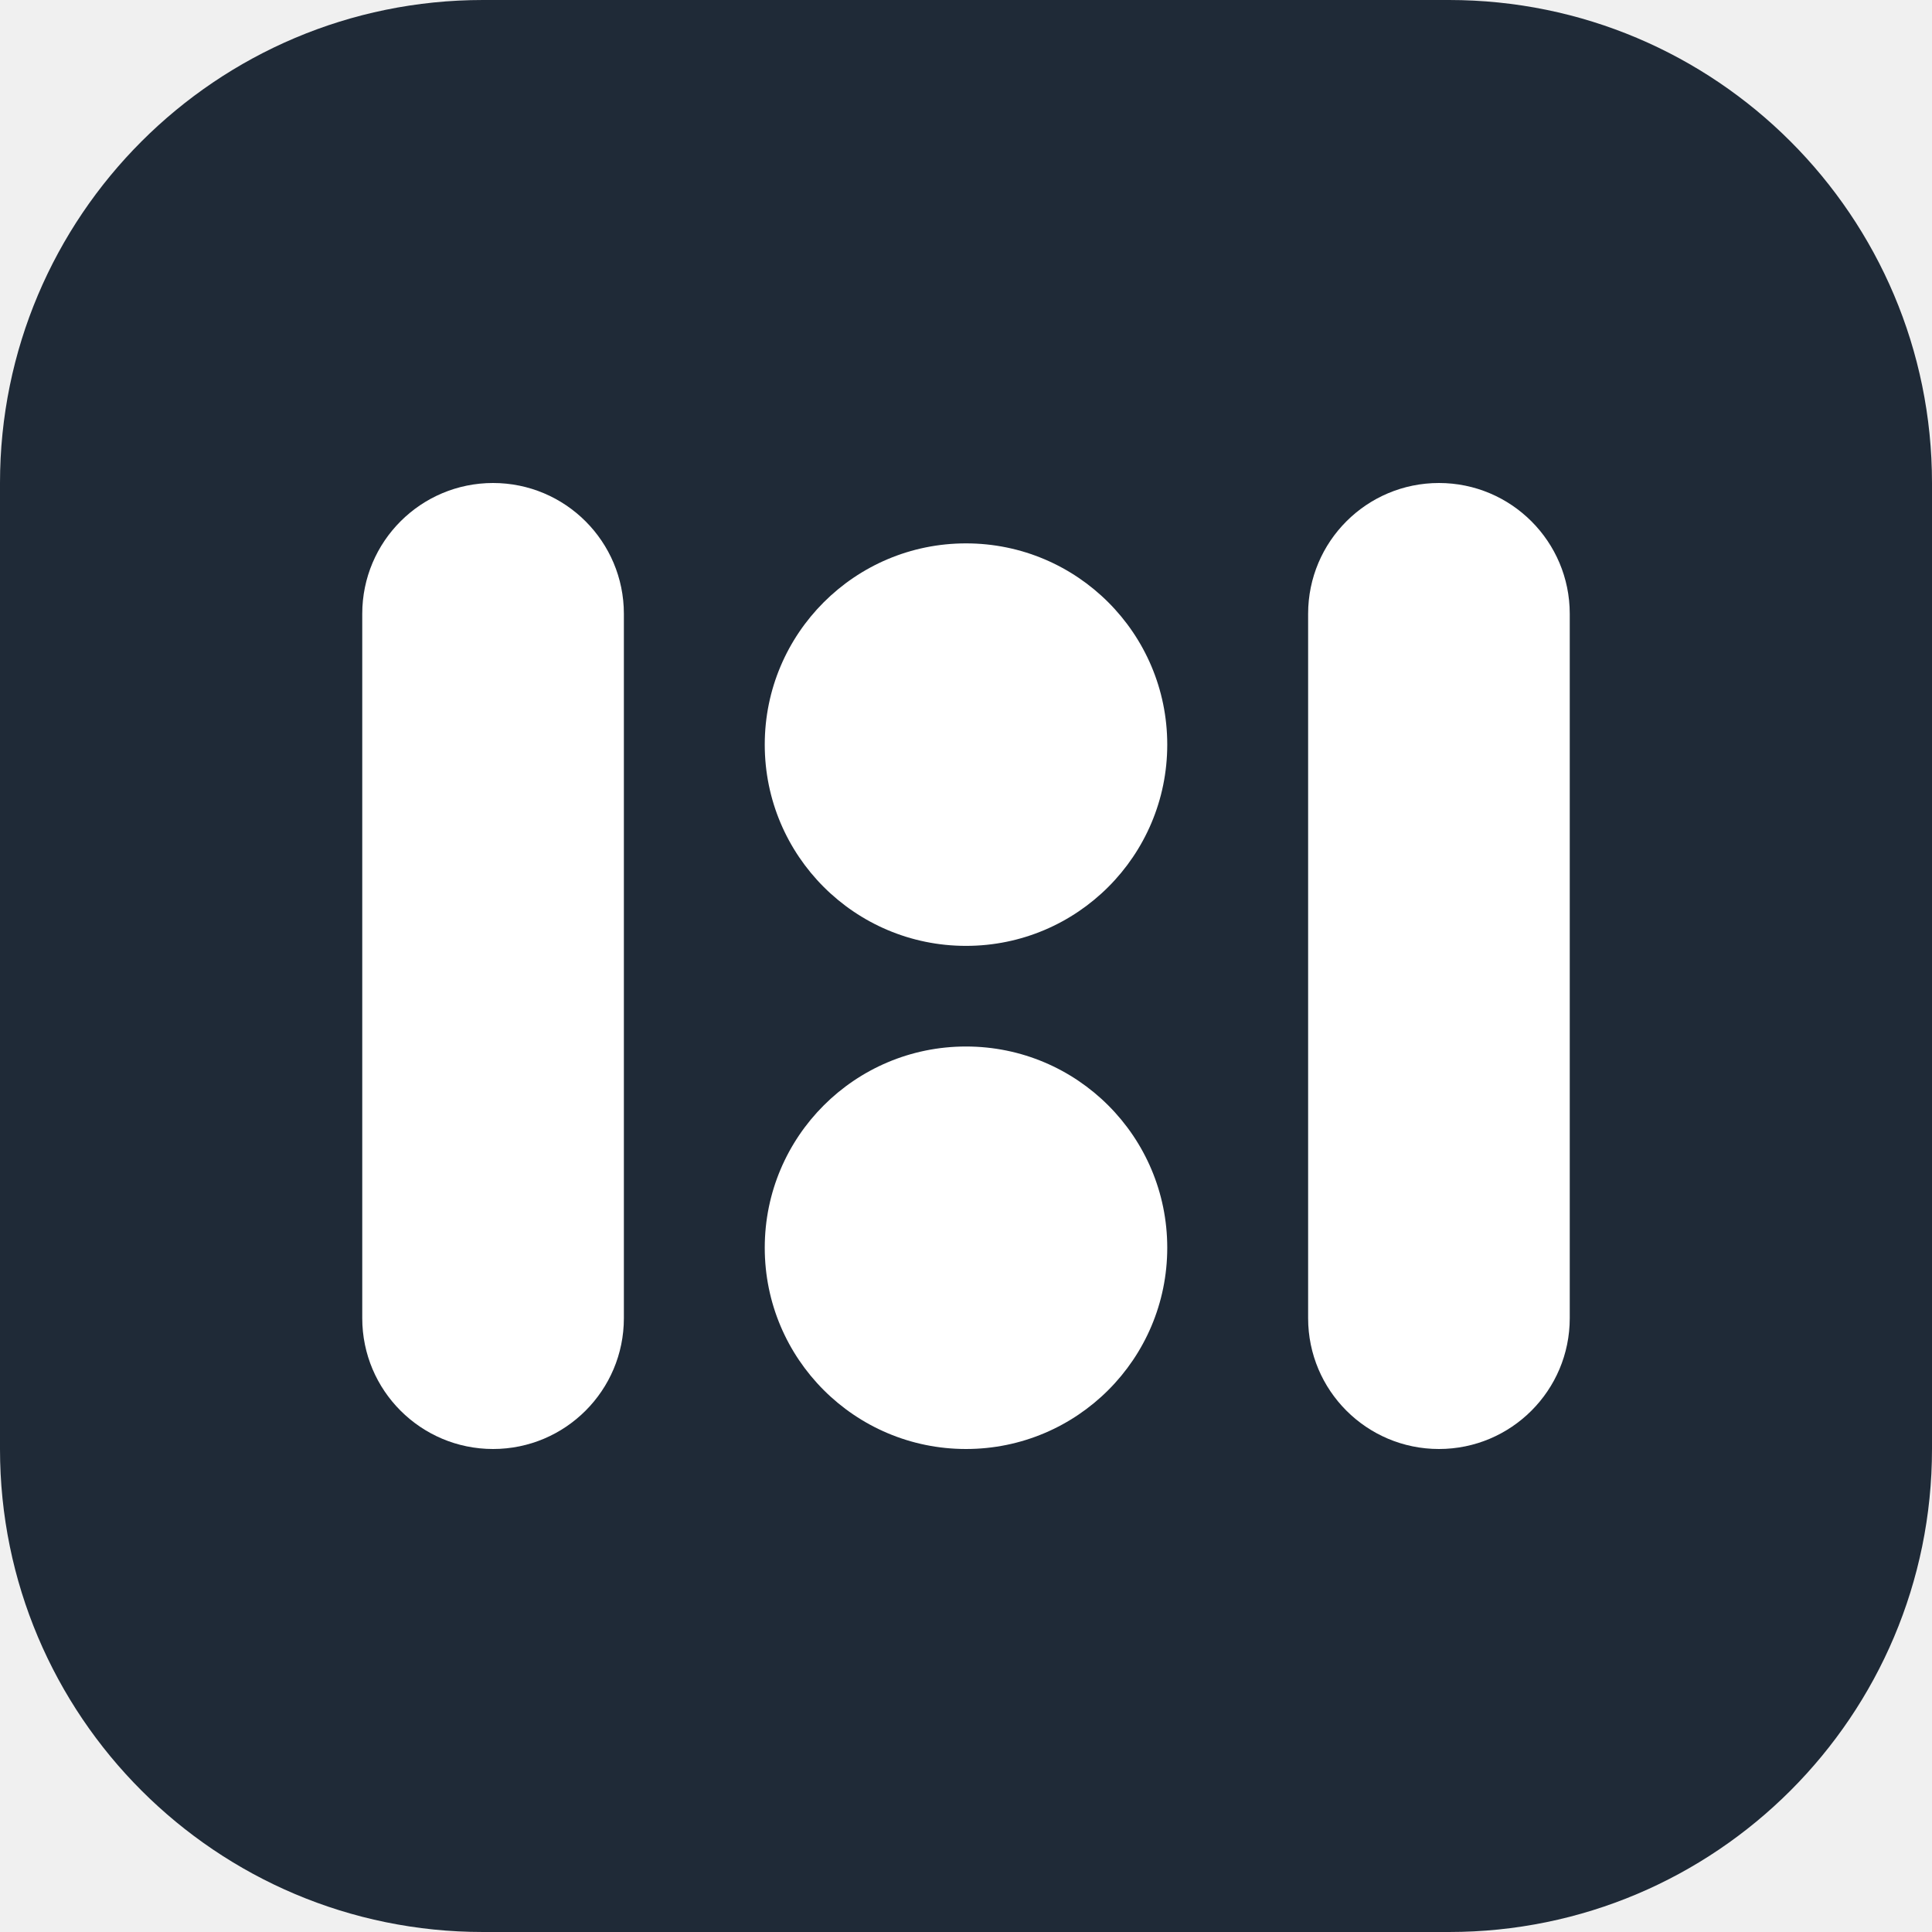
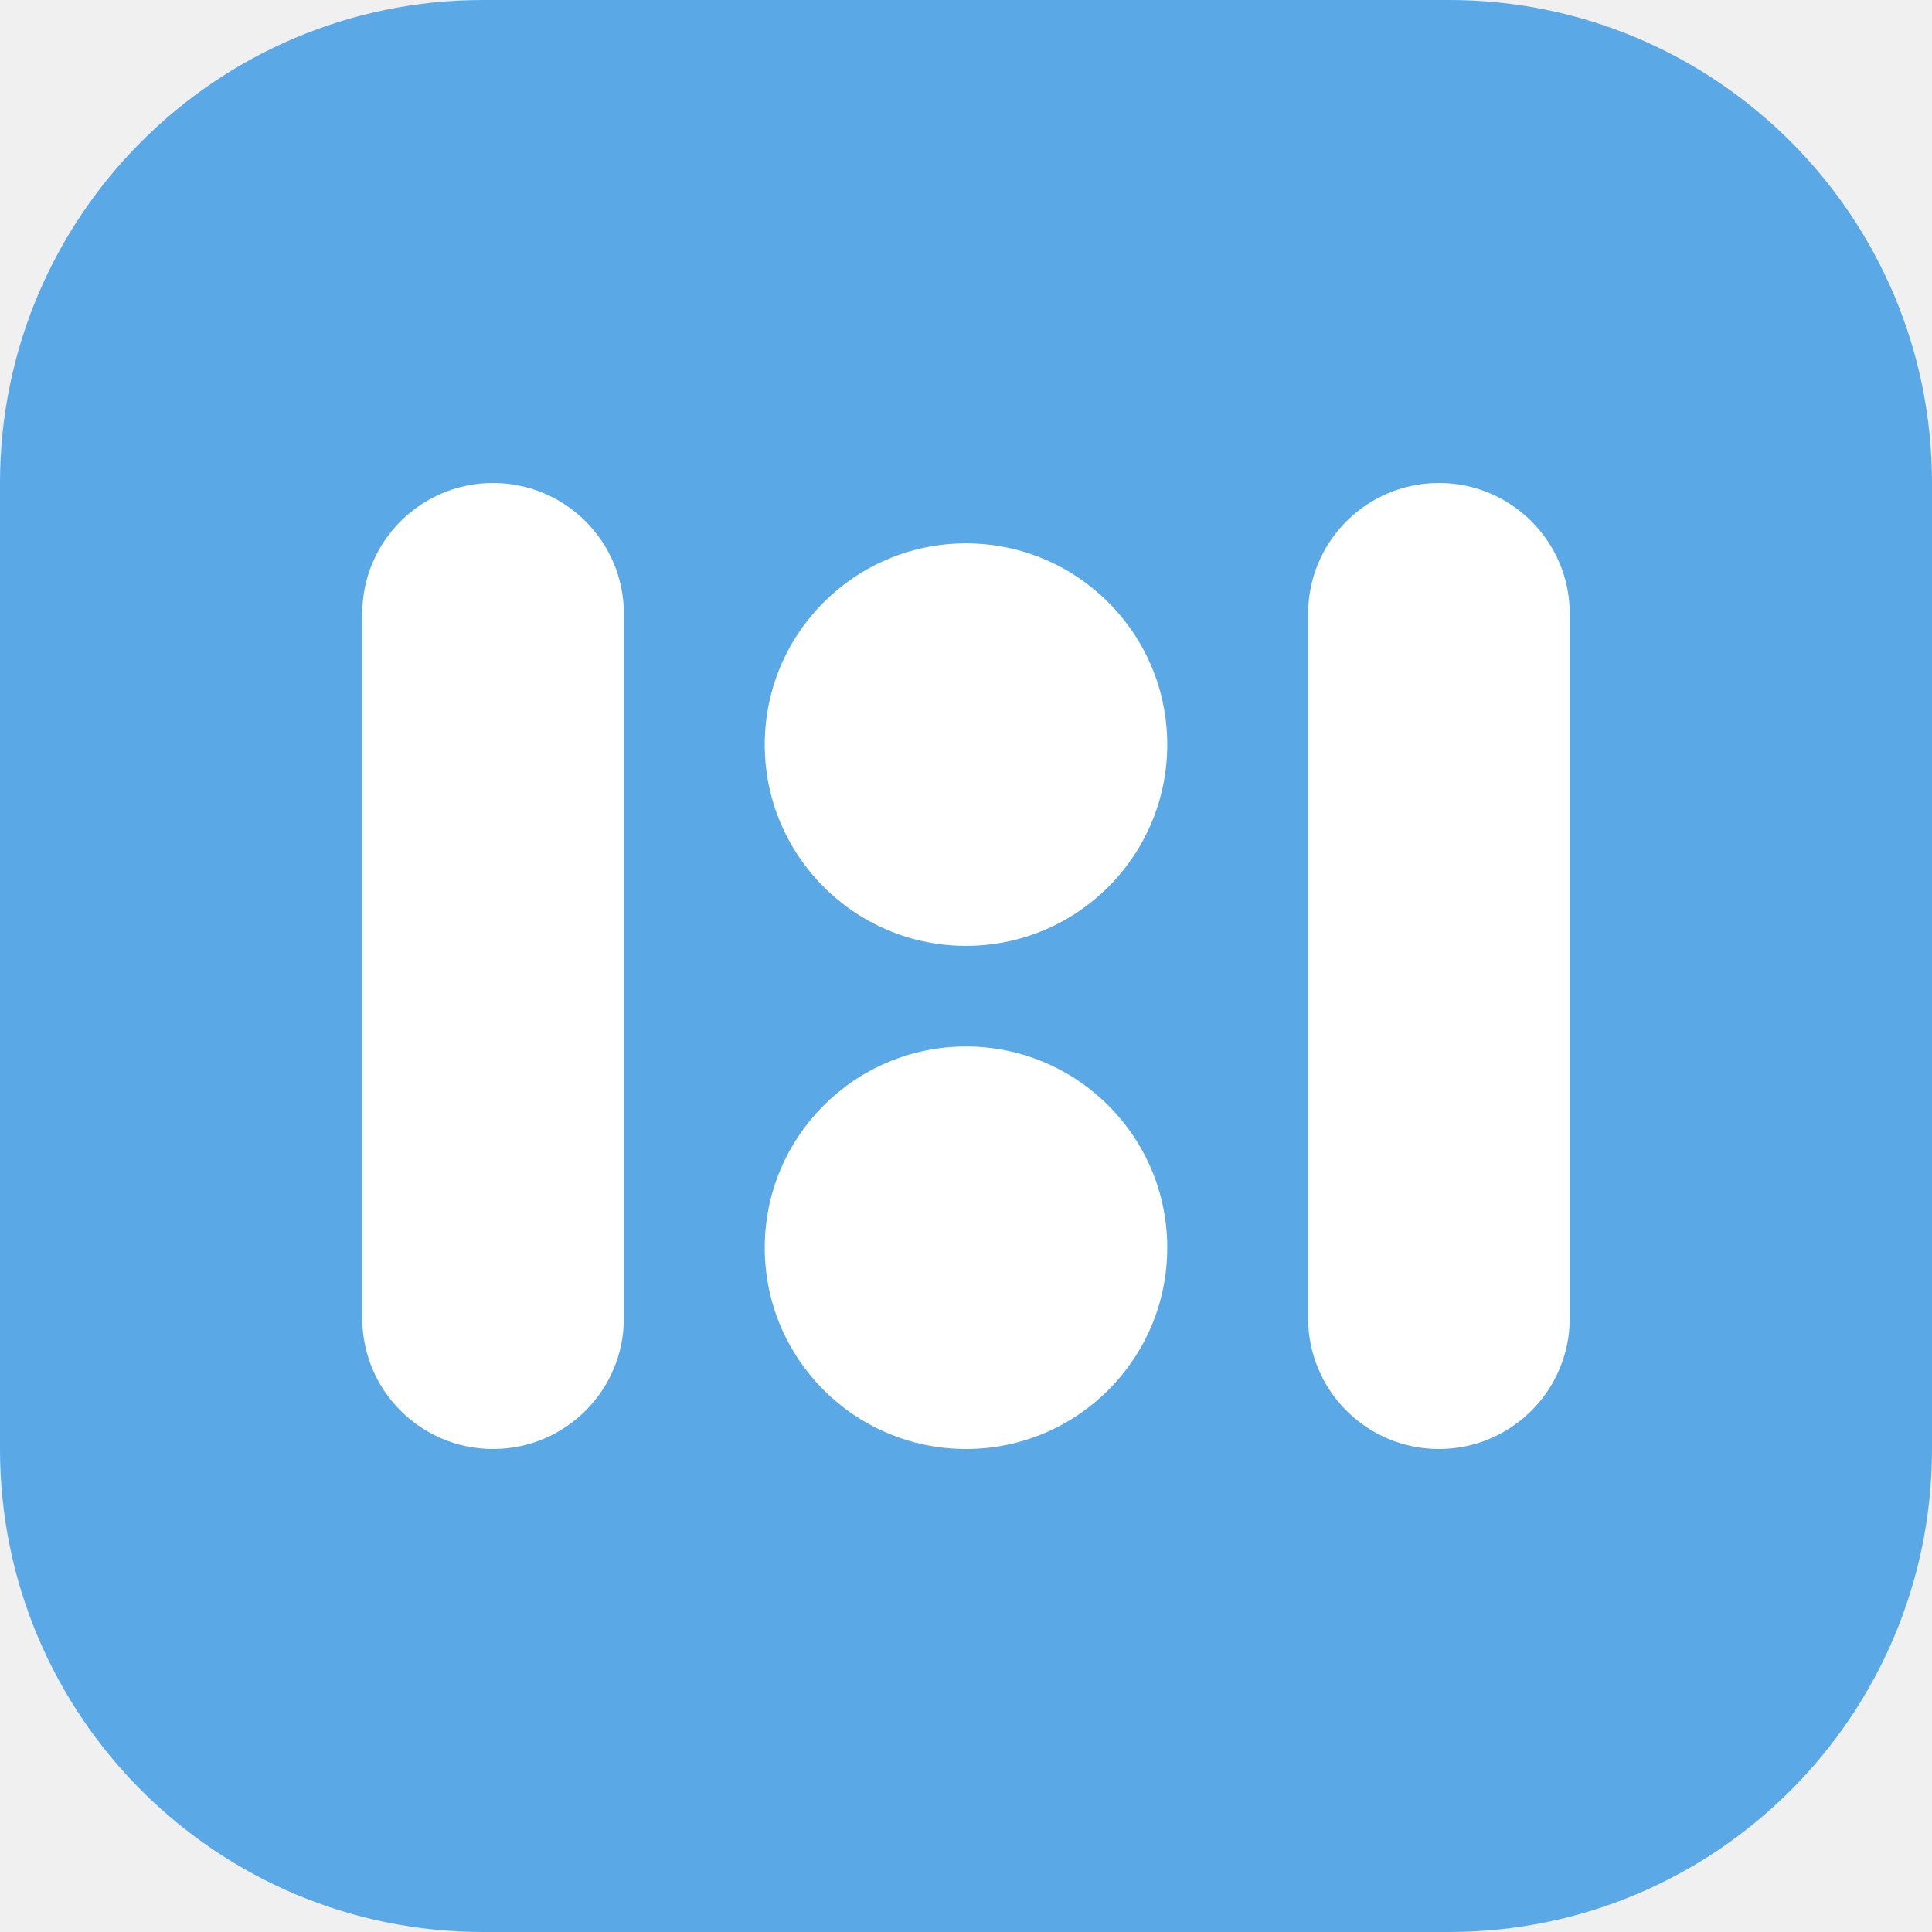
<svg xmlns="http://www.w3.org/2000/svg" viewBox="0 0 48 48">
-   <rect width="48" height="48" rx="12" fill="#1f2a37" />
+   <rect width="48" height="48" rx="12" fill="#5aa9e6" />
  <rect x="9" y="12" width="6.5" height="24" rx="3.25" fill="#fff" />
  <rect x="32.5" y="12" width="6.5" height="24" rx="3.25" fill="#fff" />
  <circle cx="24" cy="18.5" r="5" fill="#fff" />
  <circle cx="24" cy="31" r="5" fill="#fff" />
</svg>
